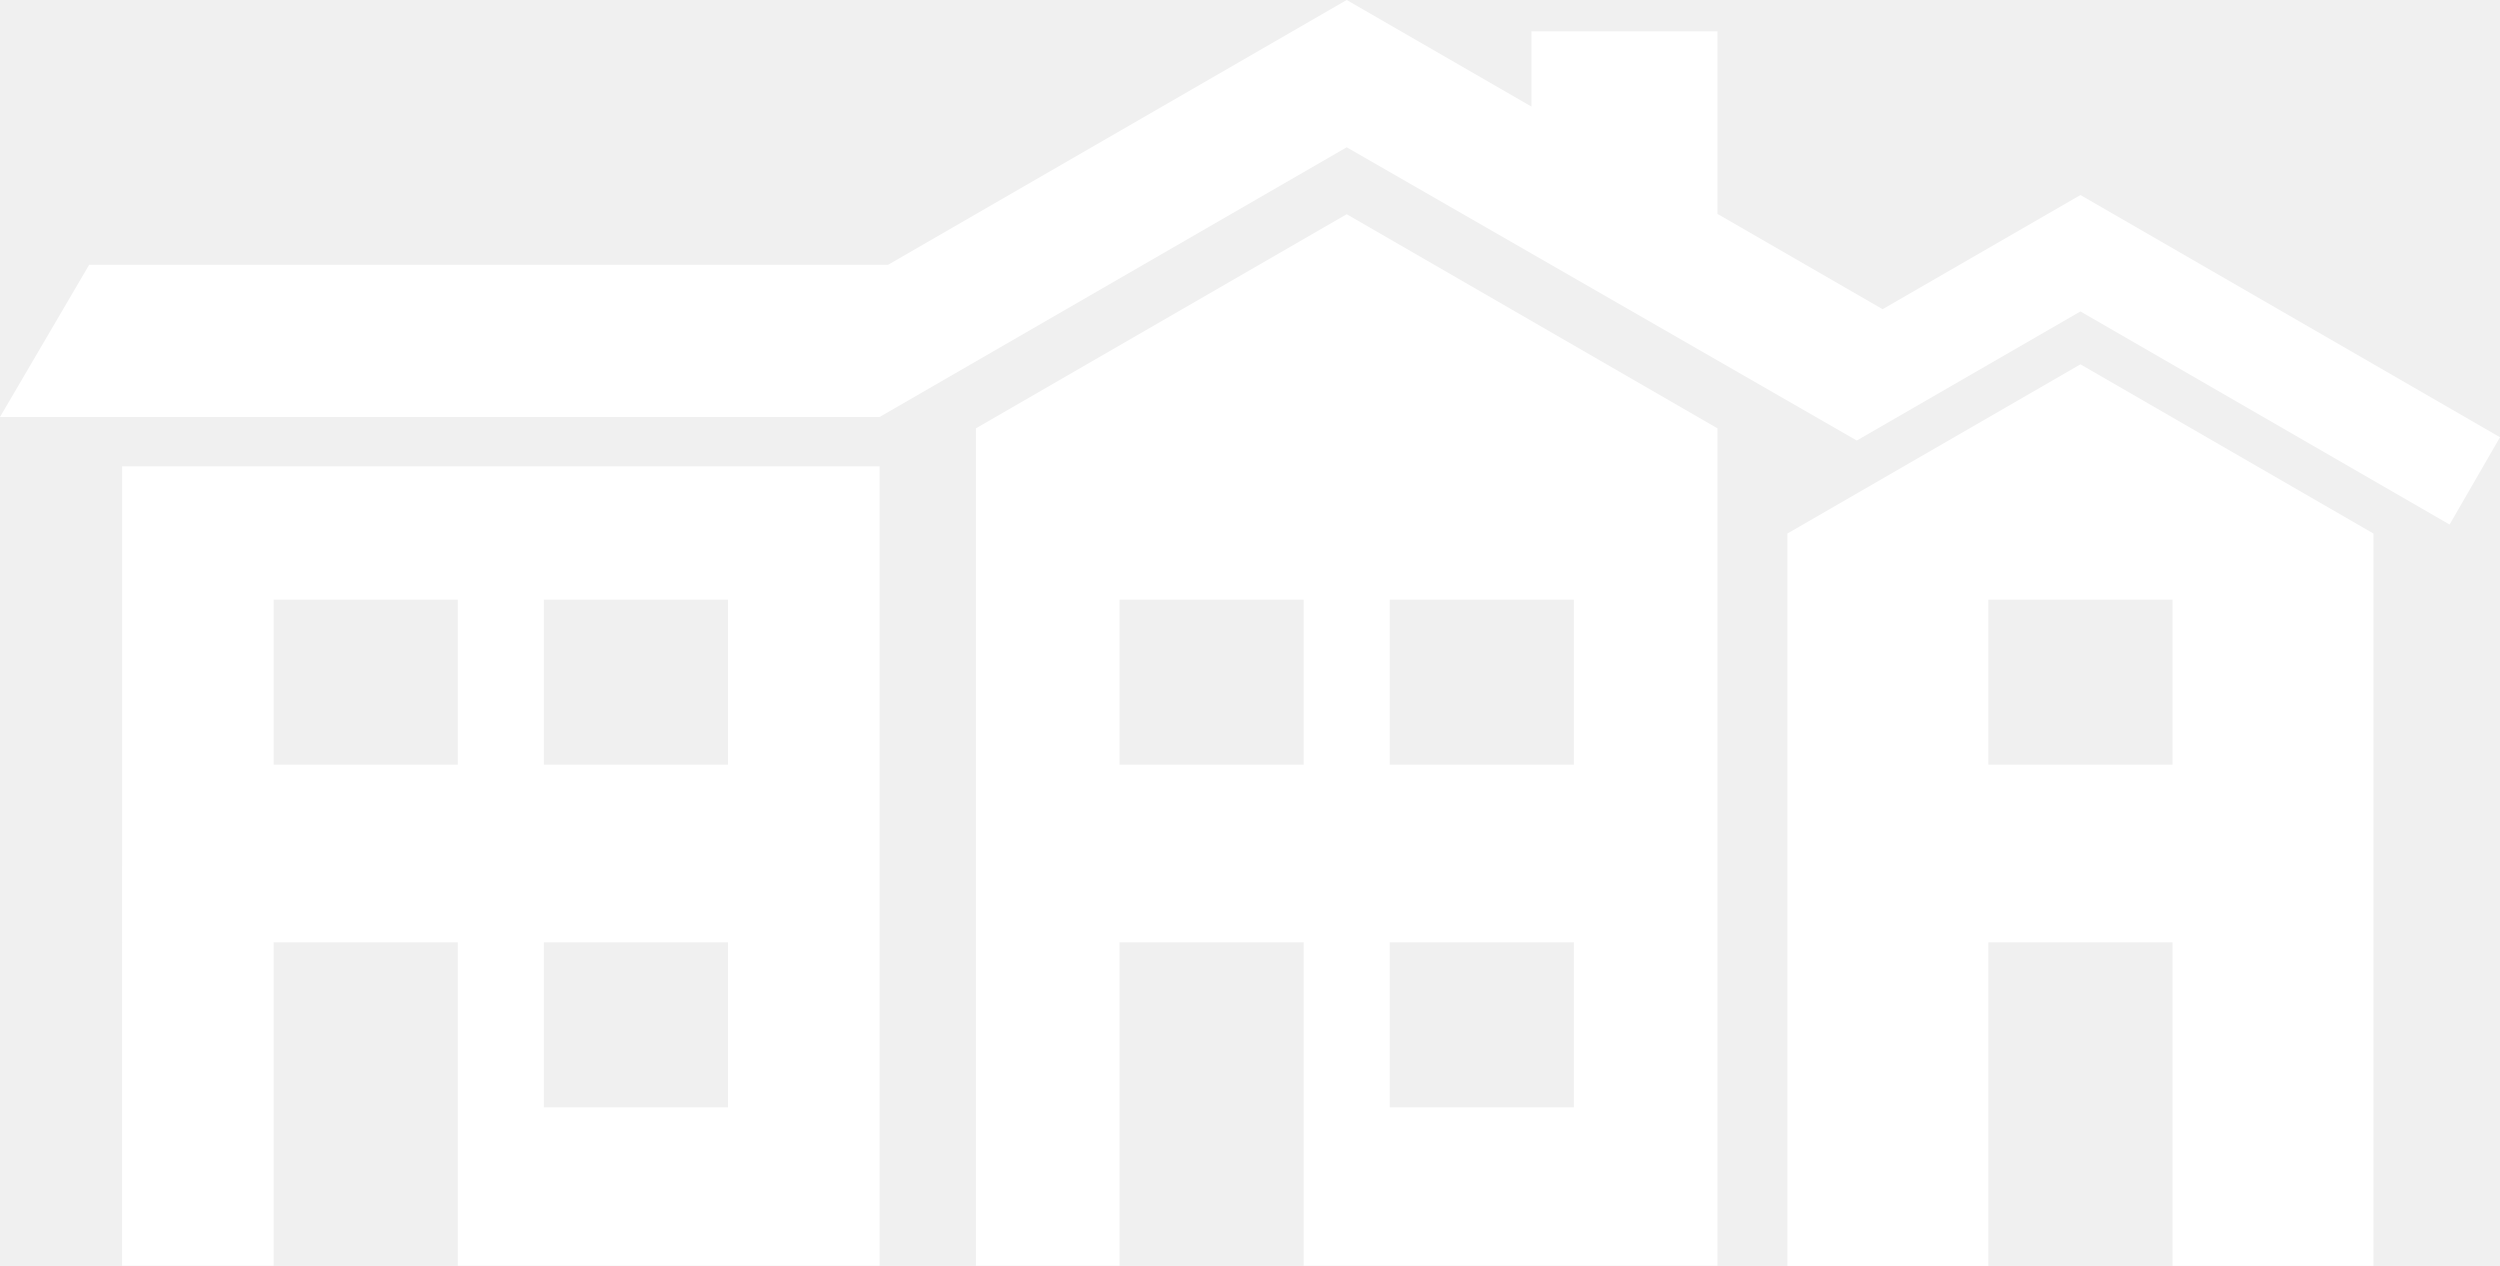
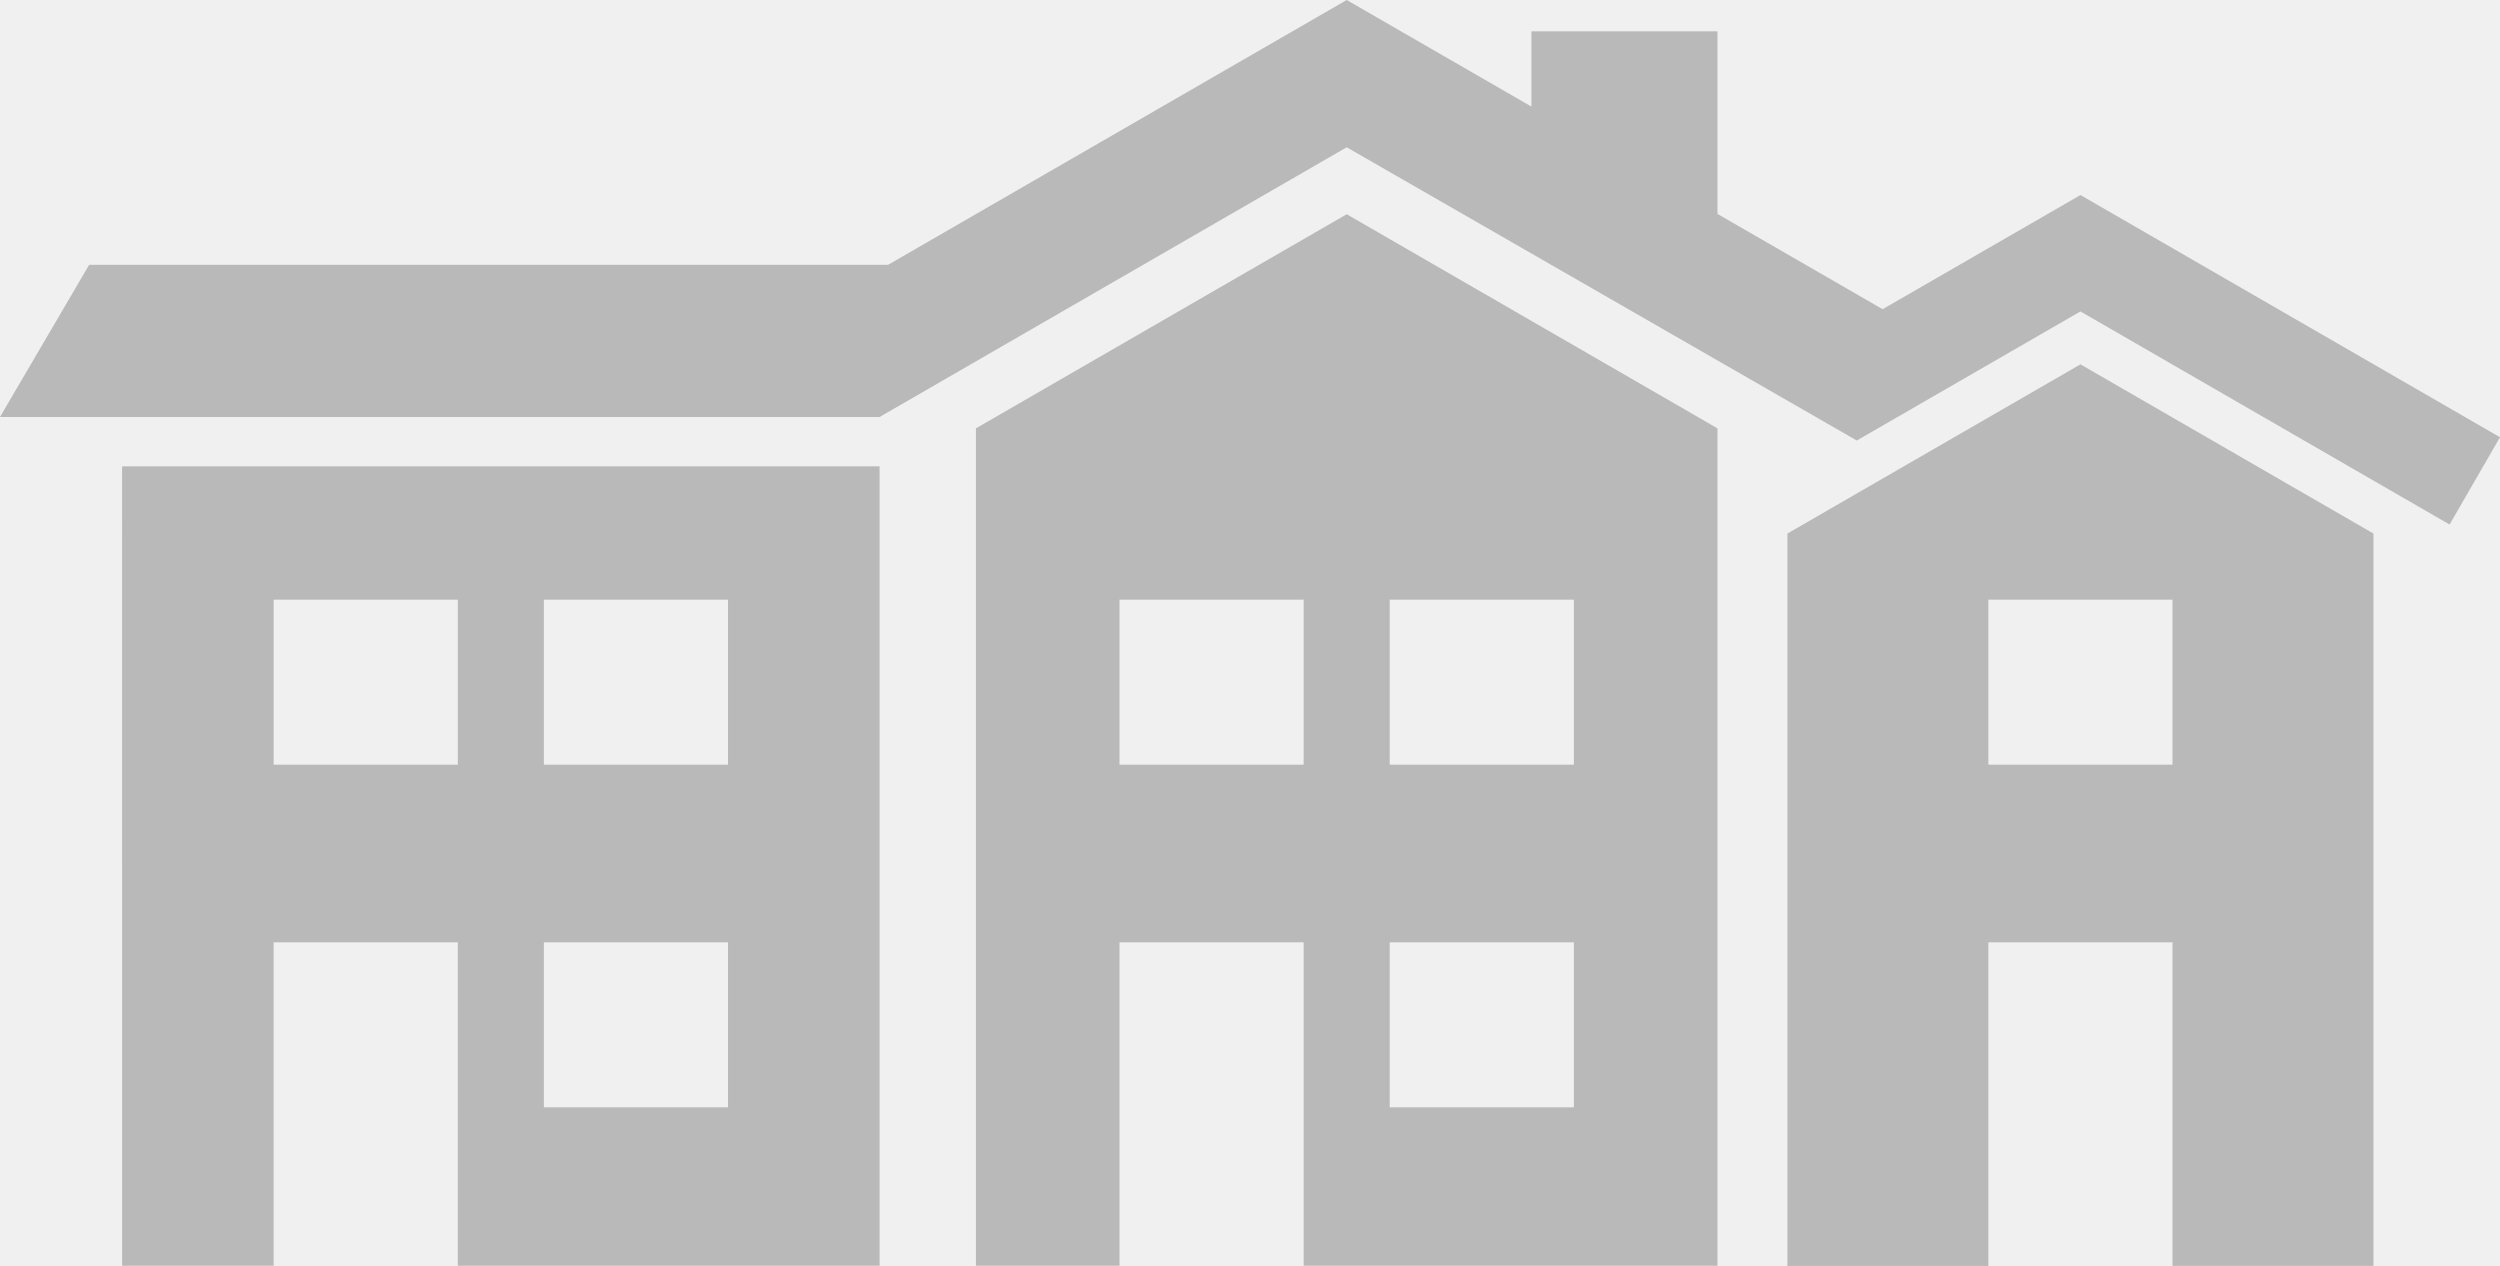
<svg xmlns="http://www.w3.org/2000/svg" width="159.961" height="80.997" viewBox="0 0 159.961 80.997">
-   <path fill="#ffffff" d="M17.51 38.37h11.783v10.557H17.51zM34.8 60.294h11.782v10.557H34.799zm0-21.924h11.782v10.557H34.799zM7.812 80.987h9.697V60.294h11.783v20.693H56.28V29.836H7.813zM88.92 60.294h11.783v10.557H88.92zm0-21.924h11.783v10.557H88.92zm-5.506 10.557H71.631V38.37h11.783zm-20.97-21.52v53.58h9.187V60.294h11.783v20.693h26.477v-53.58L86.168 13.707zm76.563 21.52h-11.783V38.37h11.783zm-24.641-14.789v46.86h12.858V60.293h11.783v20.703h12.857V34.138l-18.748-10.826zm18.75-21.659l-12.658 7.305-10.567-6.097V2.005H97.988V6.82L86.168 0 56.82 16.945H5.703L0 26.68h56.281L86.168 9.424l32.637 18.763 14.31-8.26 23.62 13.635 3.226-5.585-26.845-15.498" />
+   <path fill="#b9b9b9" d="M17.51 38.37h11.783v10.557H17.51zM34.8 60.294h11.782v10.557H34.799zm0-21.924h11.782v10.557H34.799zM7.812 80.987h9.697V60.294h11.783v20.693H56.28V29.836H7.813zM88.92 60.294h11.783v10.557H88.92zm0-21.924h11.783v10.557H88.92zm-5.506 10.557H71.631V38.37h11.783zm-20.97-21.52v53.58h9.187V60.294h11.783v20.693h26.477v-53.58L86.168 13.707zm76.563 21.52h-11.783V38.37h11.783zm-24.641-14.789v46.86h12.858V60.293h11.783v20.703h12.857V34.138l-18.748-10.826zm18.75-21.659l-12.658 7.305-10.567-6.097V2.005H97.988V6.82L86.168 0 56.82 16.945H5.703L0 26.68h56.281L86.168 9.424l32.637 18.763 14.31-8.26 23.62 13.635 3.226-5.585-26.845-15.498" />
</svg>
